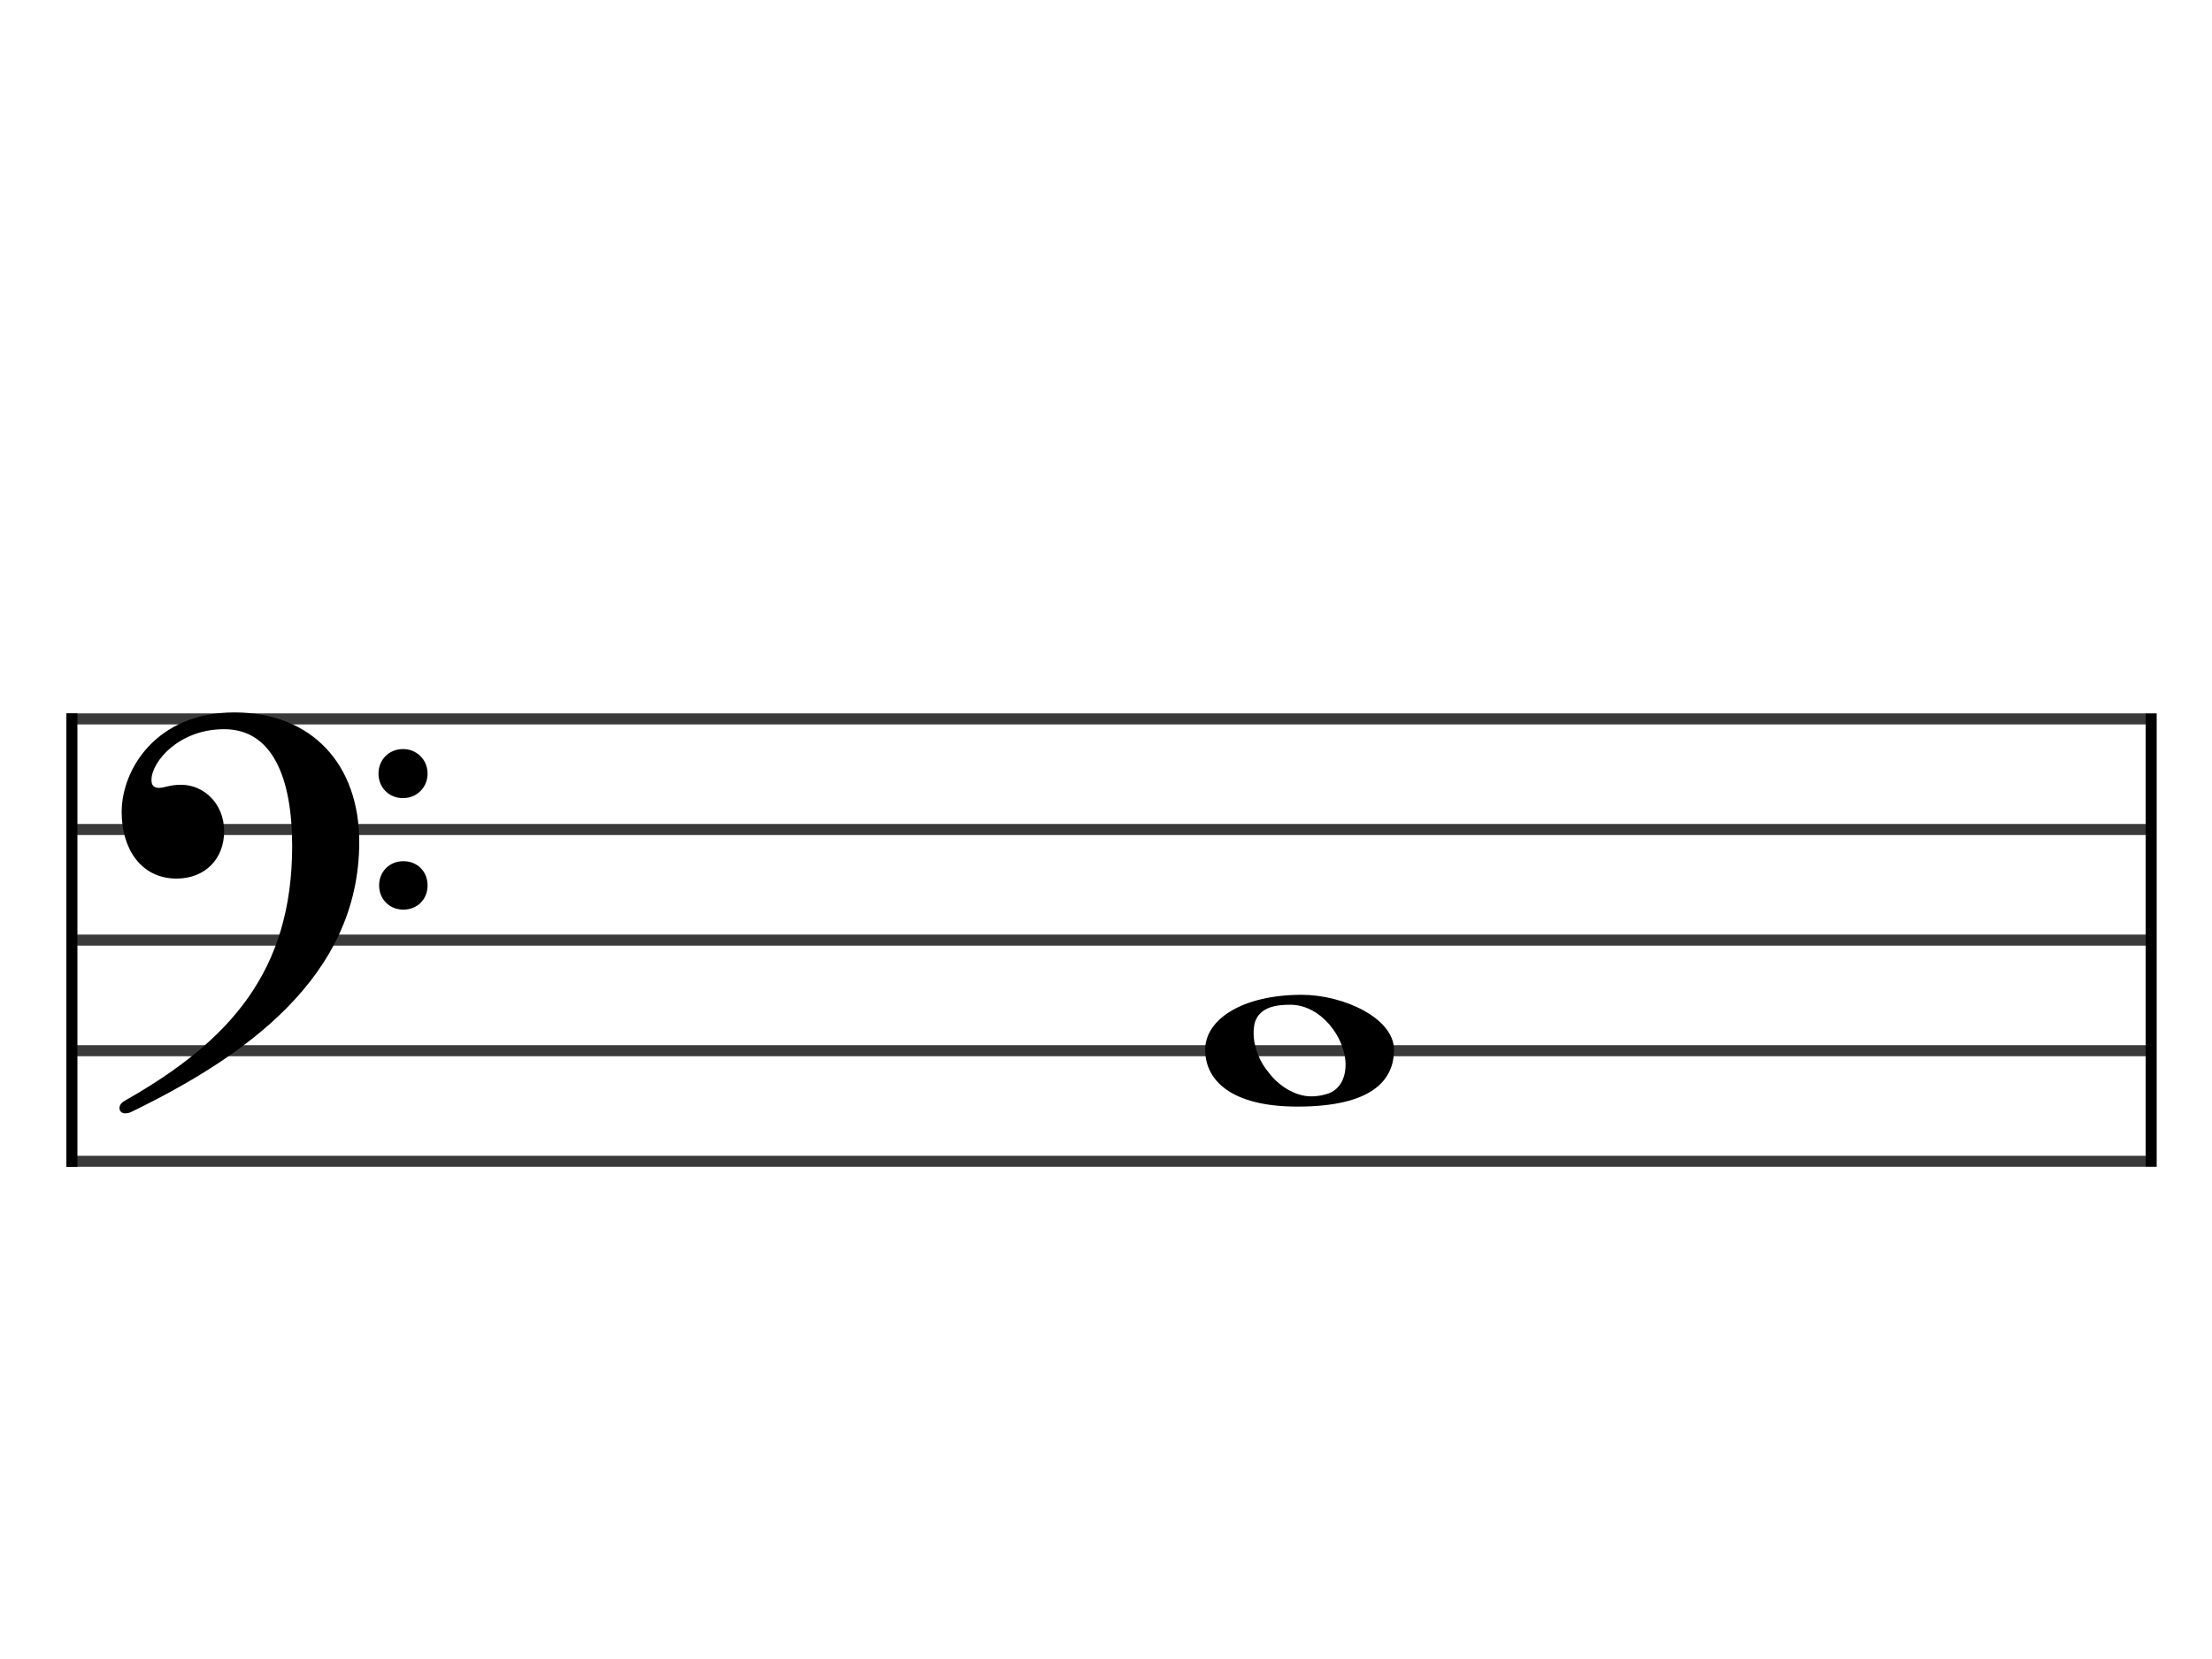
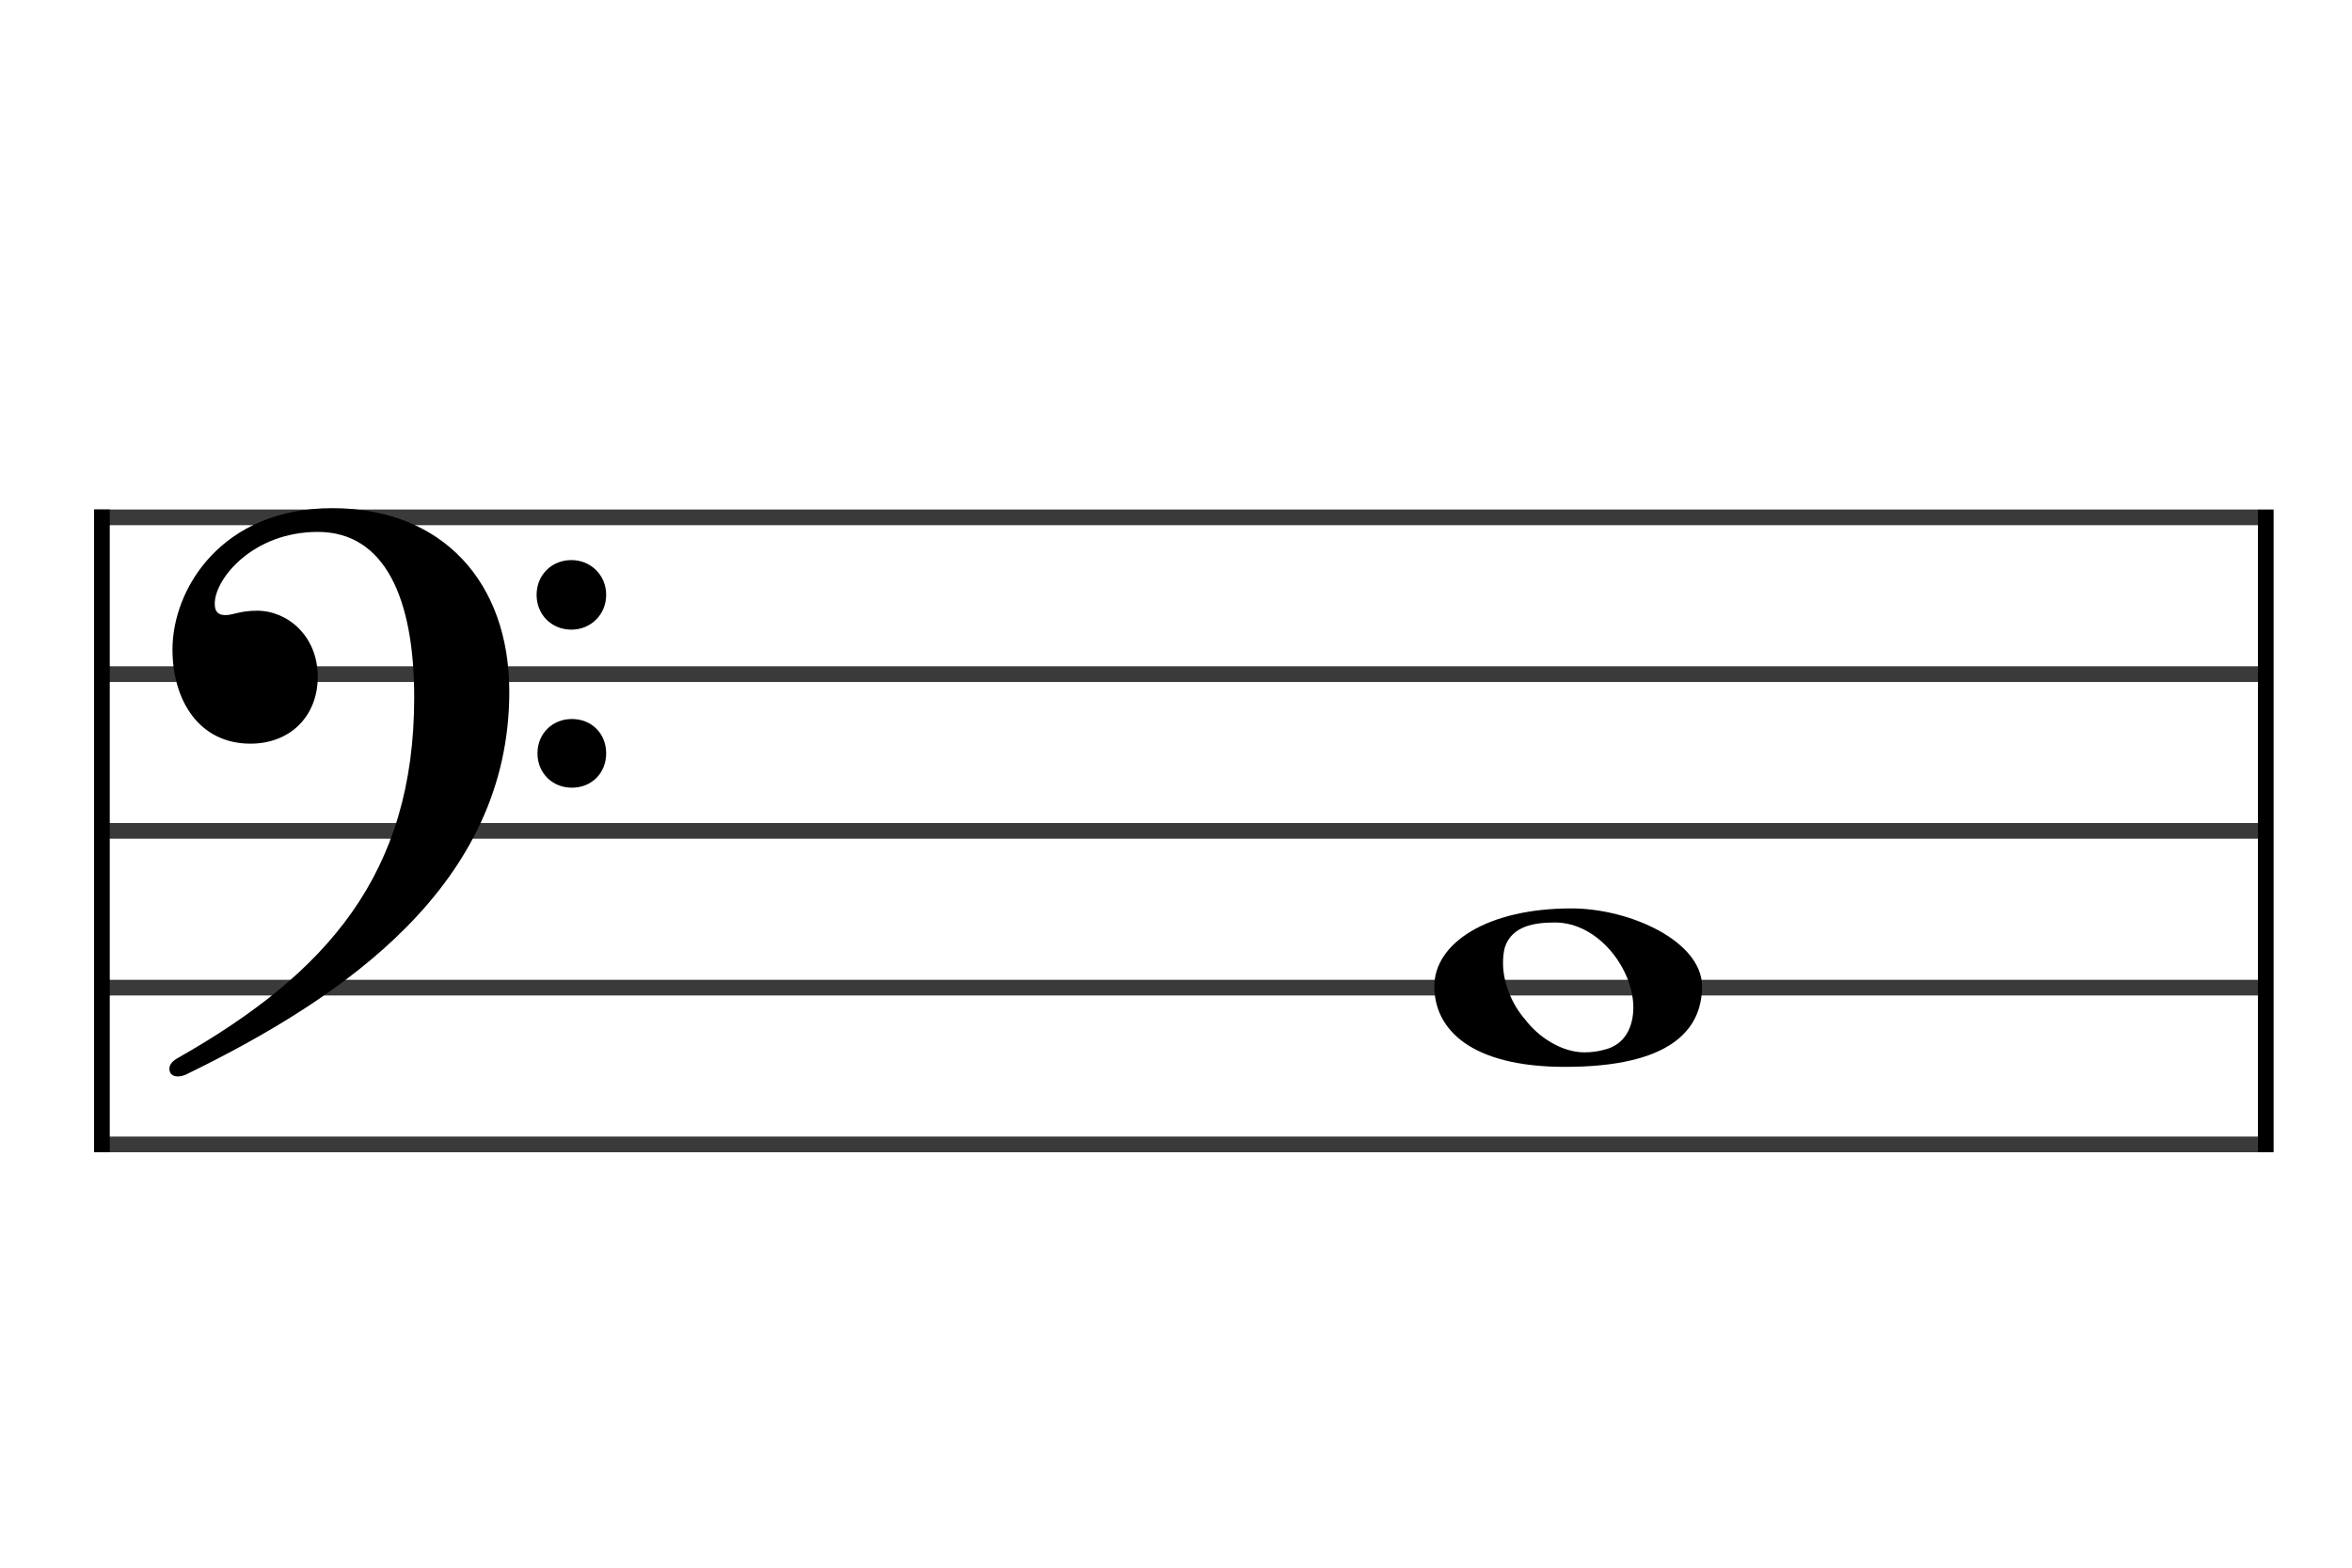
- <svg xmlns="http://www.w3.org/2000/svg" stroke-width="0.3" stroke-dasharray="none" fill="black" stroke="black" font-family="Arial, sans-serif" font-size="10pt" font-weight="normal" font-style="normal" width="400" height="300" viewBox="0 0 200 150" style="">
+ <svg xmlns="http://www.w3.org/2000/svg" stroke-width="0.3" stroke-dasharray="none" fill="black" stroke="black" font-family="Arial, sans-serif" font-size="10pt" font-weight="normal" font-style="normal" width="450" height="300" viewBox="0 32 150 100" style="">
  <g class="vf-stave" id="vf-auto1165" stroke-width="1" fill="#3a3a3a" stroke="#3a3a3a">
-     <path fill="none" d="M6 65L194 65" />
-     <path fill="none" d="M6 75L194 75" />
-     <path fill="none" d="M6 85L194 85" />
-     <path fill="none" d="M6 95L194 95" />
-     <path fill="none" d="M6 105L194 105" />
+     <path fill="none" d="M6 65L144 65" />
+     <path fill="none" d="M6 75L144 75" />
+     <path fill="none" d="M6 85L144 85" />
+     <path fill="none" d="M6 95L144 95" />
+     <path fill="none" d="M6 105L144 105" />
  </g>
  <g class="vf-stavebarline" id="vf-auto1166">
    <rect x="6" y="64.5" width="1" height="41" stroke="none" />
  </g>
  <g class="vf-stavebarline" id="vf-auto1167">
-     <rect x="194" y="64.5" width="1" height="41" stroke="none" />
+     <rect x="144" y="64.5" width="1" height="41" stroke="none" />
  </g>
  <g class="vf-clef" id="vf-auto1168">
    <path stroke="none" d="M21.193 64.414C14.145 64.414,11 69.552,11 73.428C11 76.657,12.685 79.437,15.97 79.437C18.525 79.437,20.266 77.668,20.266 75.168C20.266 72.585,18.357 70.956,16.391 70.956C15.296 70.956,14.875 71.237,14.37 71.237C13.836 71.237,13.696 70.928,13.696 70.507C13.696 68.907,16.139 65.93,20.266 65.93C24.535 65.93,26.416 70.142,26.416 76.488C26.416 87.776,20.828 94.094,11.393 99.458C11.028 99.654,10.803 99.879,10.803 100.188C10.803 100.44,10.972 100.665,11.337 100.665C11.534 100.665,11.758 100.609,12.011 100.469C21.951 95.611,32.481 88.422,32.481 76.123C32.481 69.103,28.185 64.414,21.193 64.414M36.44 67.727C35.177 67.727,34.222 68.682,34.222 69.946C34.222 71.209,35.177 72.164,36.44 72.164C37.676 72.164,38.659 71.209,38.659 69.946C38.659 68.682,37.676 67.727,36.44 67.727M36.469 77.864C35.233 77.864,34.278 78.791,34.278 80.054C34.278 81.318,35.233 82.245,36.469 82.245C37.732 82.245,38.659 81.318,38.659 80.054C38.659 78.791,37.732 77.864,36.469 77.864" />
  </g>
  <g class="vf-stavenote" id="vf-auto1169">
    <g class="vf-notehead" id="vf-auto1172" pointer-events="bounding-box">
-       <path stroke="none" d="M117.7 89.946C112.337 89.946,108.967 92.164,108.967 94.916C108.967 97.64,111.27 100.054,117.307 100.054C123.934 100.054,126.04 97.752,126.04 94.916C126.04 92.052,121.463 89.946,117.7 89.946M113.46 92.445C113.909 91.041,115.397 90.844,116.661 90.844C119.441 90.844,121.659 93.821,121.659 96.264C121.659 97.499,121.126 98.65,119.806 98.959C119.413 99.072,118.964 99.128,118.542 99.128C117.082 99.128,115.594 98.145,114.752 97.022C113.937 96.095,113.348 94.719,113.348 93.428C113.348 93.091,113.376 92.782,113.46 92.445" />
+       <path stroke="none" d="M100.208 89.946C94.845 89.946,91.475 92.164,91.475 94.916C91.475 97.64,93.778 100.054,99.815 100.054C106.442 100.054,108.548 97.752,108.548 94.916C108.548 92.052,103.971 89.946,100.208 89.946M95.968 92.445C96.417 91.041,97.906 90.844,99.169 90.844C101.949 90.844,104.167 93.821,104.167 96.264C104.167 97.499,103.634 98.65,102.314 98.959C101.921 99.072,101.472 99.128,101.05 99.128C99.59 99.128,98.102 98.145,97.26 97.022C96.445 96.095,95.856 94.719,95.856 93.428C95.856 93.091,95.884 92.782,95.968 92.445" />
    </g>
  </g>
</svg>
